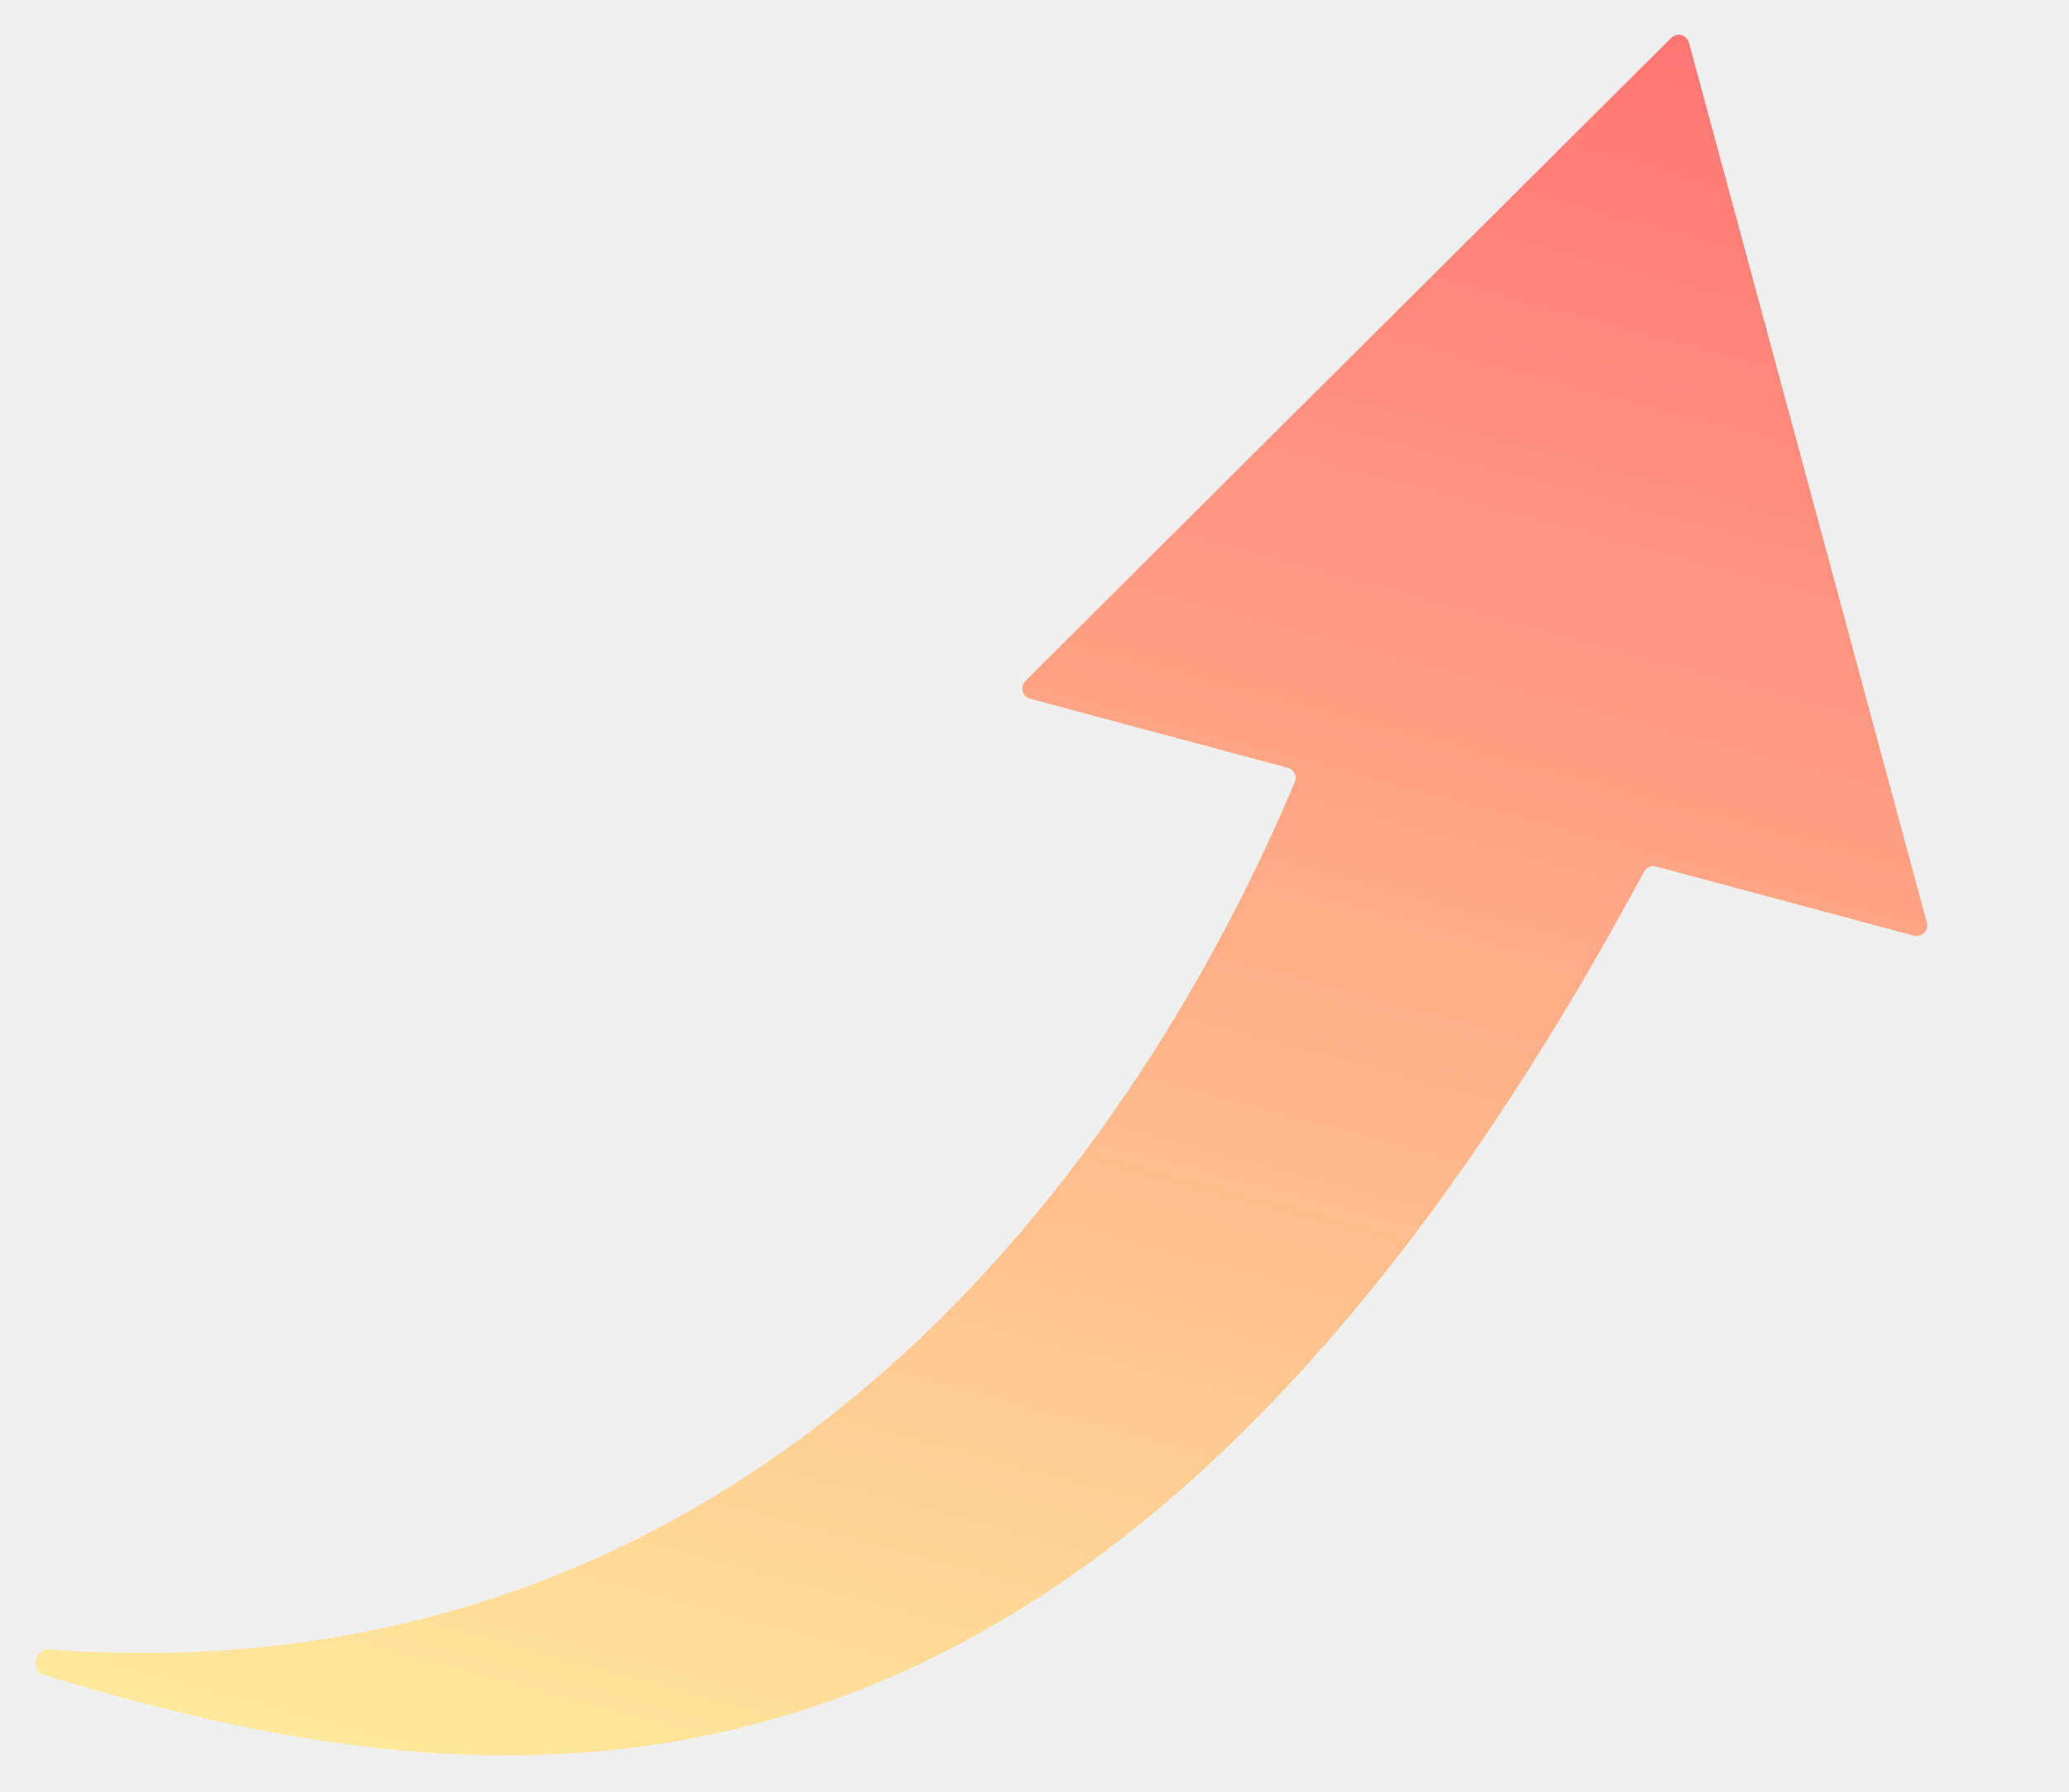
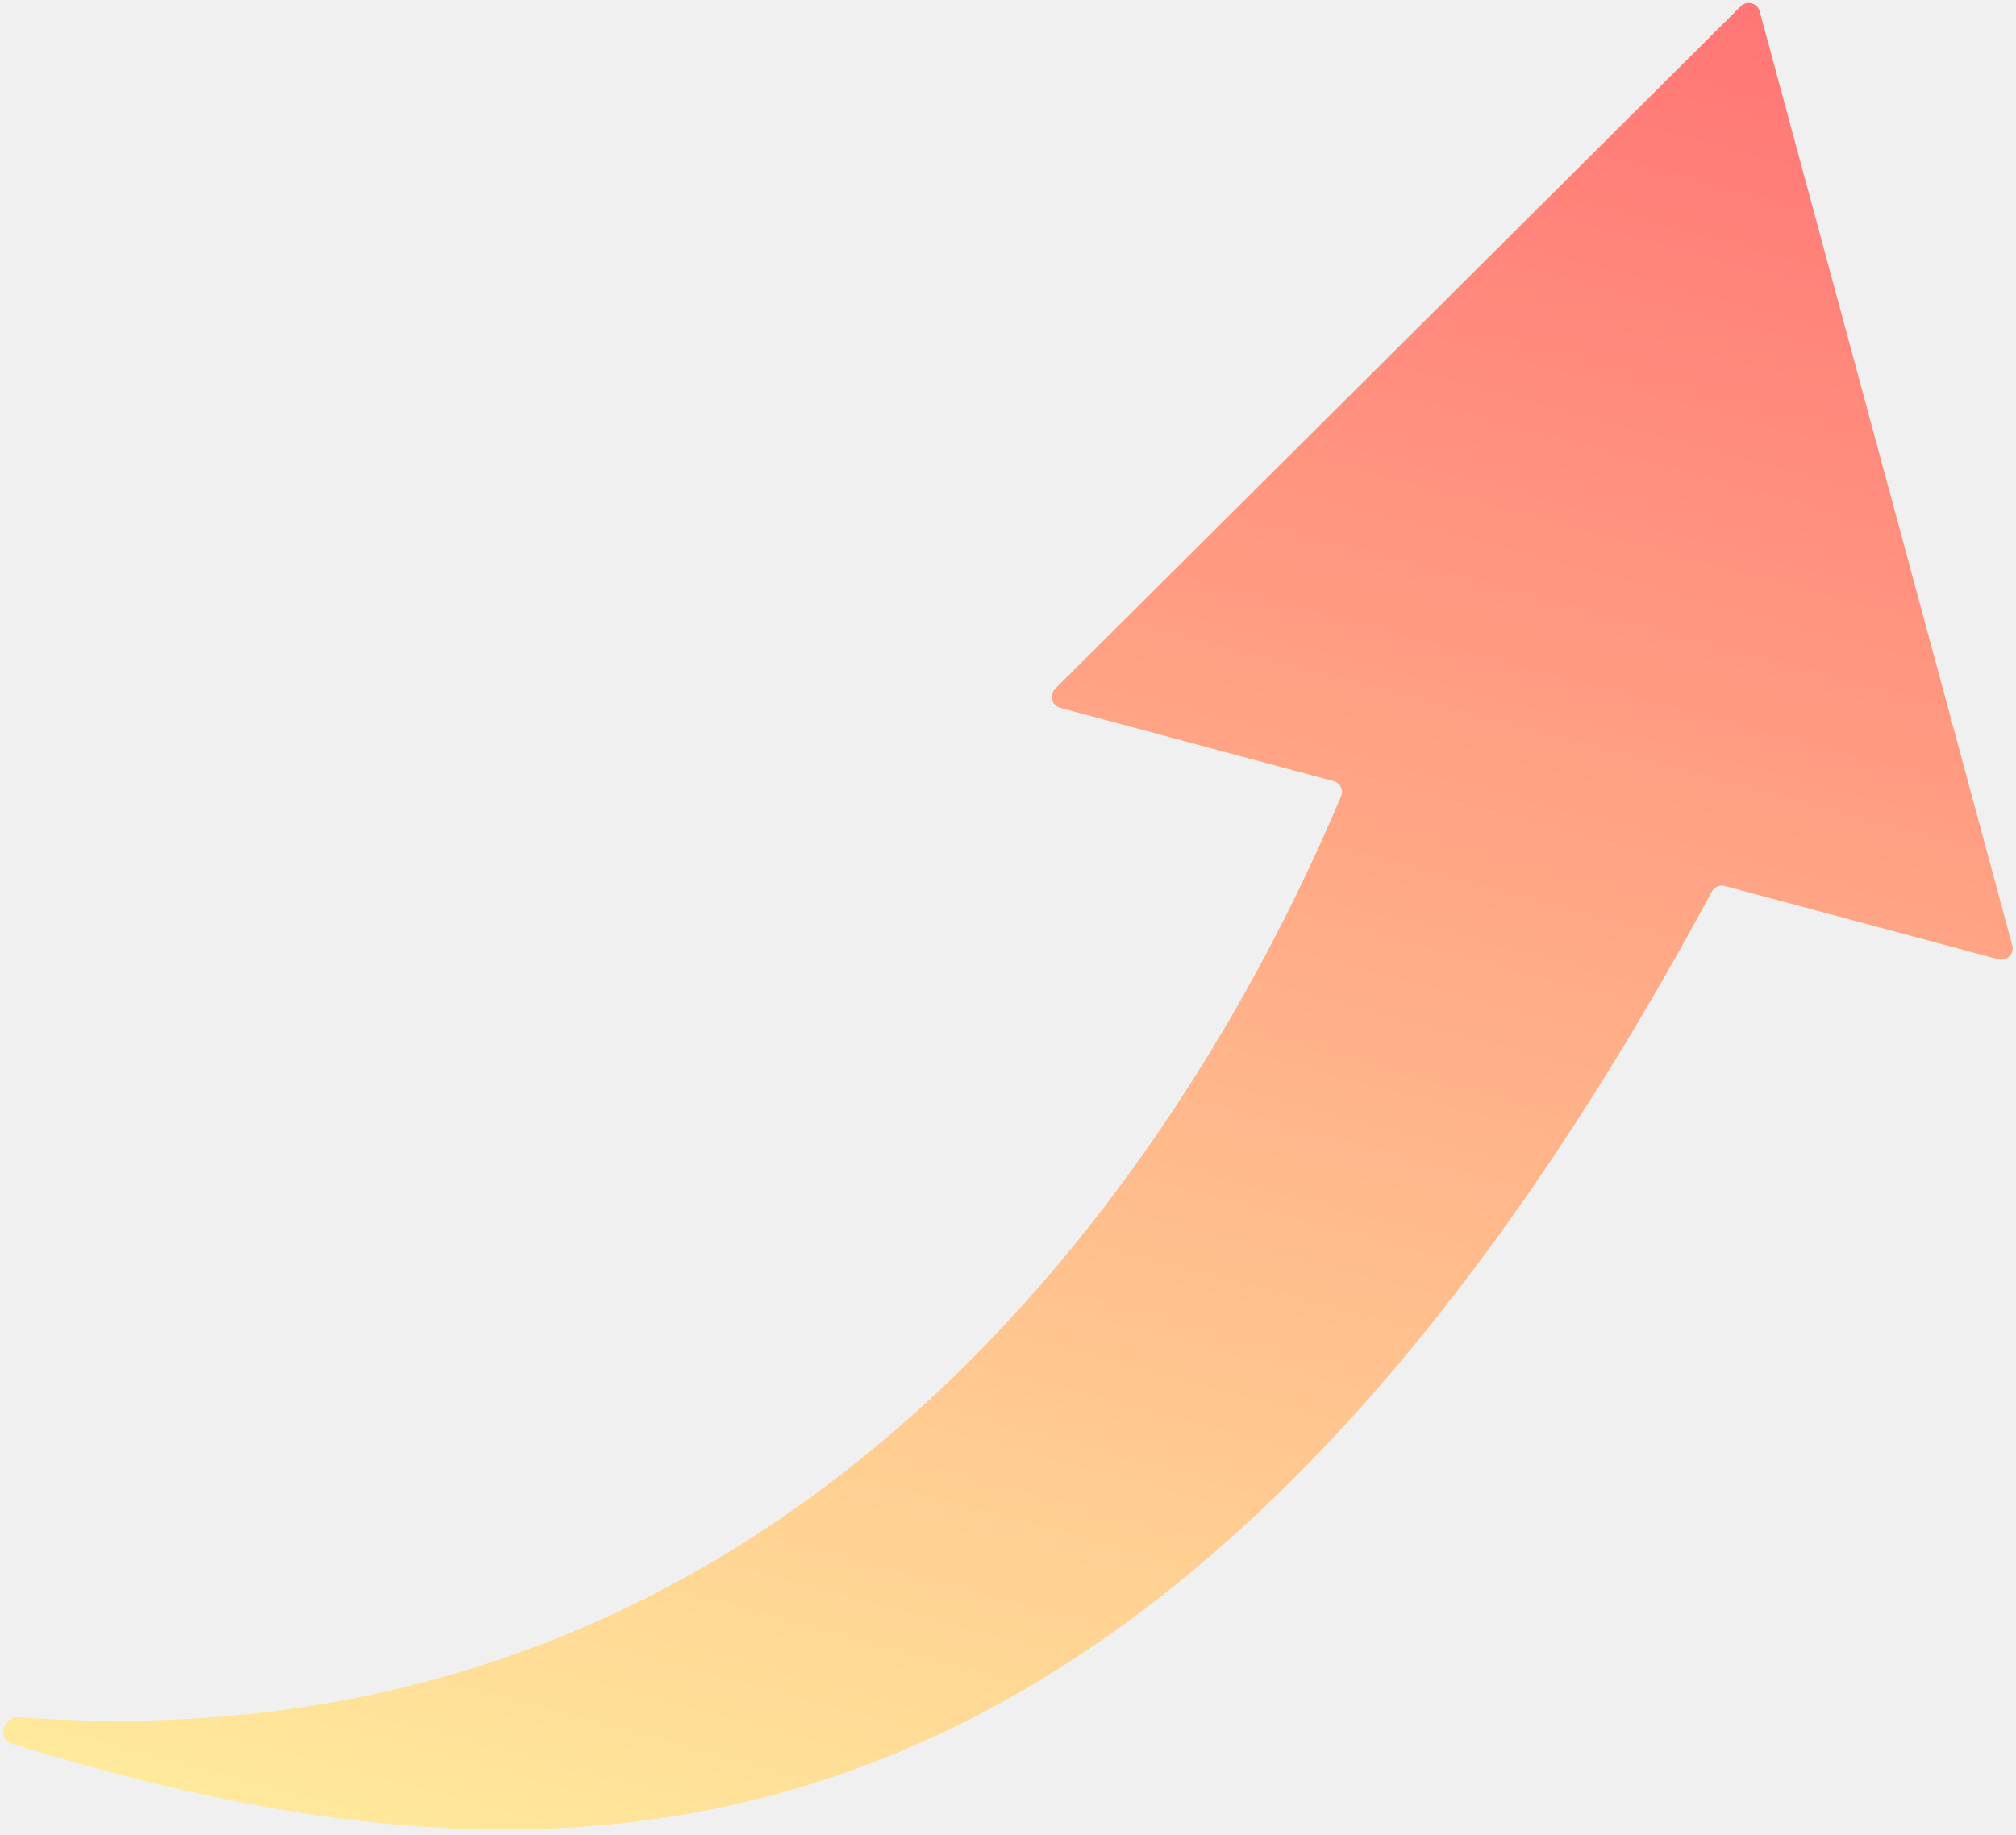
- <svg xmlns="http://www.w3.org/2000/svg" width="194" height="168" viewBox="0 0 194 168" fill="none">
-   <g clip-path="url(#clip0_10944_61295)">
-     <path d="M179.448 87.716C180.192 87.915 180.873 87.233 180.672 86.489L158.368 4.003C158.168 3.262 157.241 3.013 156.697 3.555L96.153 63.834C95.607 64.378 95.855 65.309 96.6 65.509L120.739 71.979C121.322 72.135 121.648 72.735 121.415 73.291C111.05 98.036 77.64 160.009 4.54 154.642C3.313 154.552 2.81 156.615 3.986 156.975C49.225 170.84 103.681 175.52 154.136 81.751C154.356 81.342 154.838 81.119 155.287 81.24L179.448 87.716Z" fill="url(#paint0_linear_10944_61295)" />
-   </g>
+ <svg xmlns="http://www.w3.org/2000/svg" width="178" height="162" viewBox="0 0 178 162" fill="none">
+   <path d="M176.448 84.716C177.192 84.915 177.873 84.233 177.672 83.489L155.368 1.003C155.168 0.262 154.241 0.013 153.697 0.555L93.153 60.834C92.607 61.378 92.855 62.309 93.6 62.509L117.739 68.979C118.322 69.135 118.648 69.735 118.415 70.291C108.05 95.036 74.64 157.009 1.54 151.642C0.313 151.552 -0.19 153.615 0.986 153.975C46.225 167.84 100.681 172.52 151.136 78.751C151.356 78.342 151.838 78.119 152.287 78.24L176.448 84.716Z" fill="url(#paint0_linear_10944_61296)" />
  <defs>
-     <linearGradient id="paint0_linear_10944_61295" x1="121.01" y1="-7.554" x2="71.978" y2="175.369" gradientUnits="userSpaceOnUse">
+     <linearGradient id="paint0_linear_10944_61296" x1="118.01" y1="-10.554" x2="68.978" y2="172.369" gradientUnits="userSpaceOnUse">
      <stop stop-color="#FF7575" />
      <stop offset="1" stop-color="#FFE99B" />
    </linearGradient>
-     <clipPath id="clip0_10944_61295">
-       <rect width="194" height="168" fill="white" />
-     </clipPath>
  </defs>
</svg>
